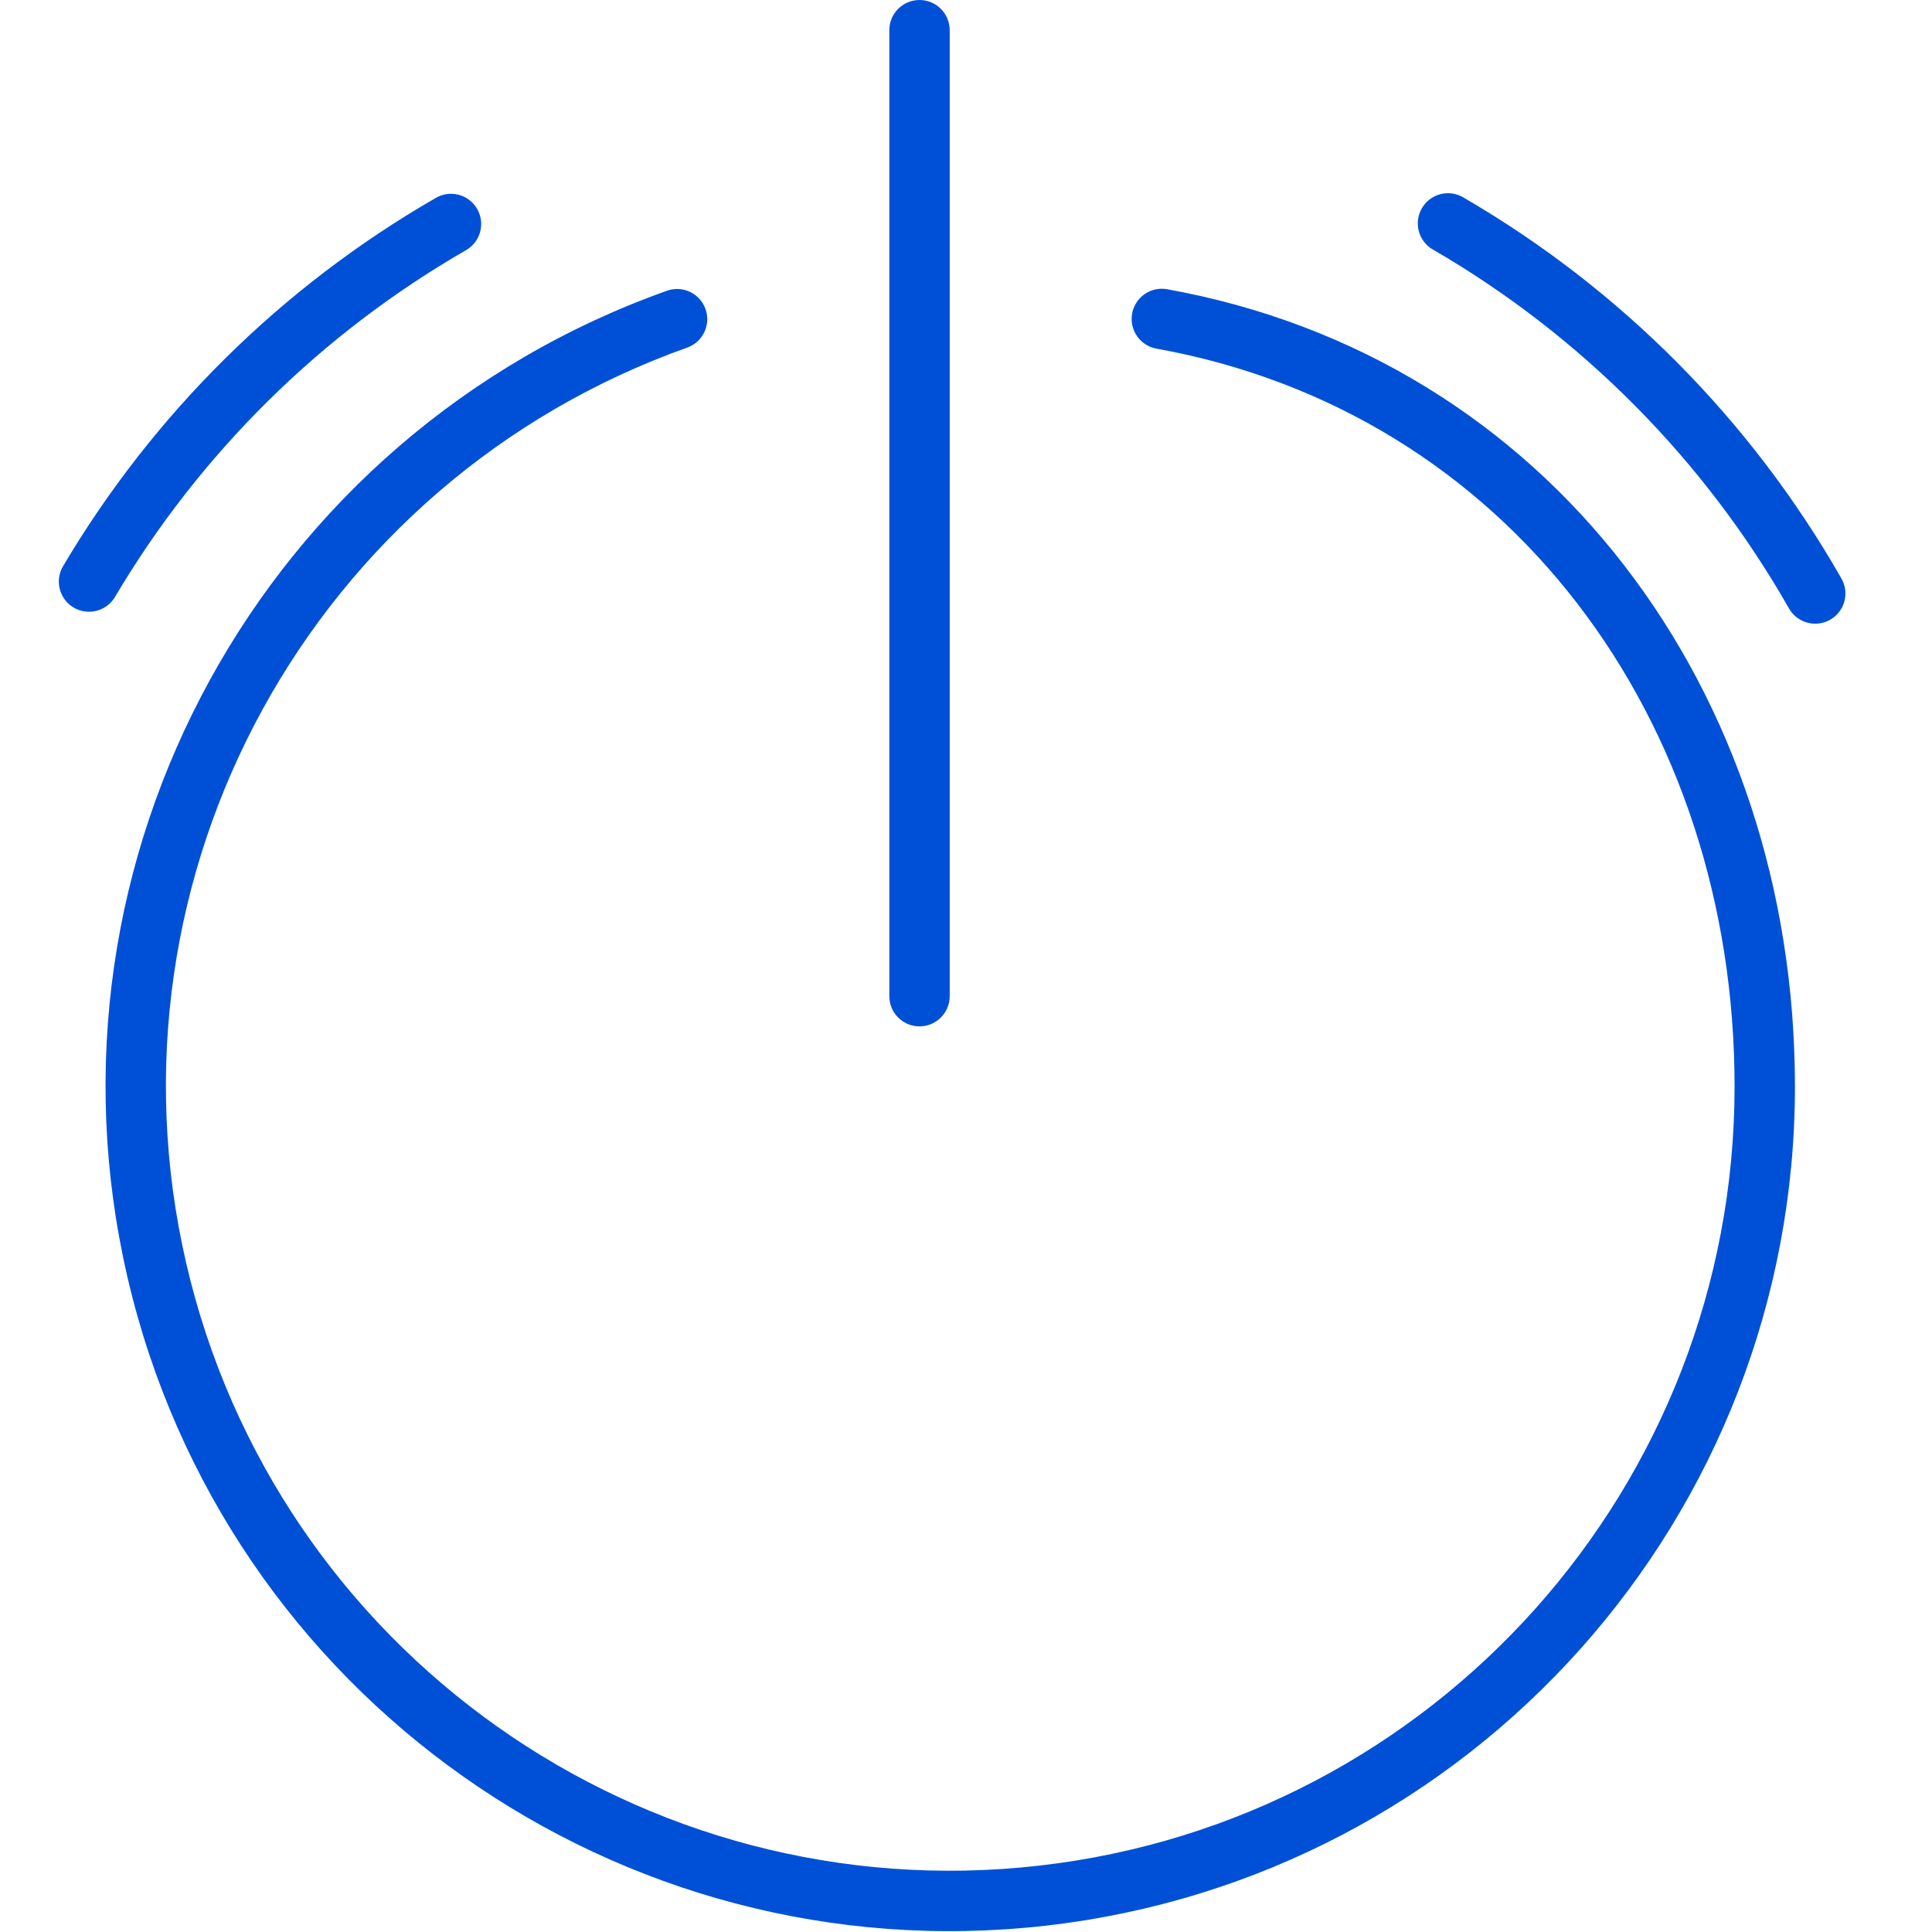
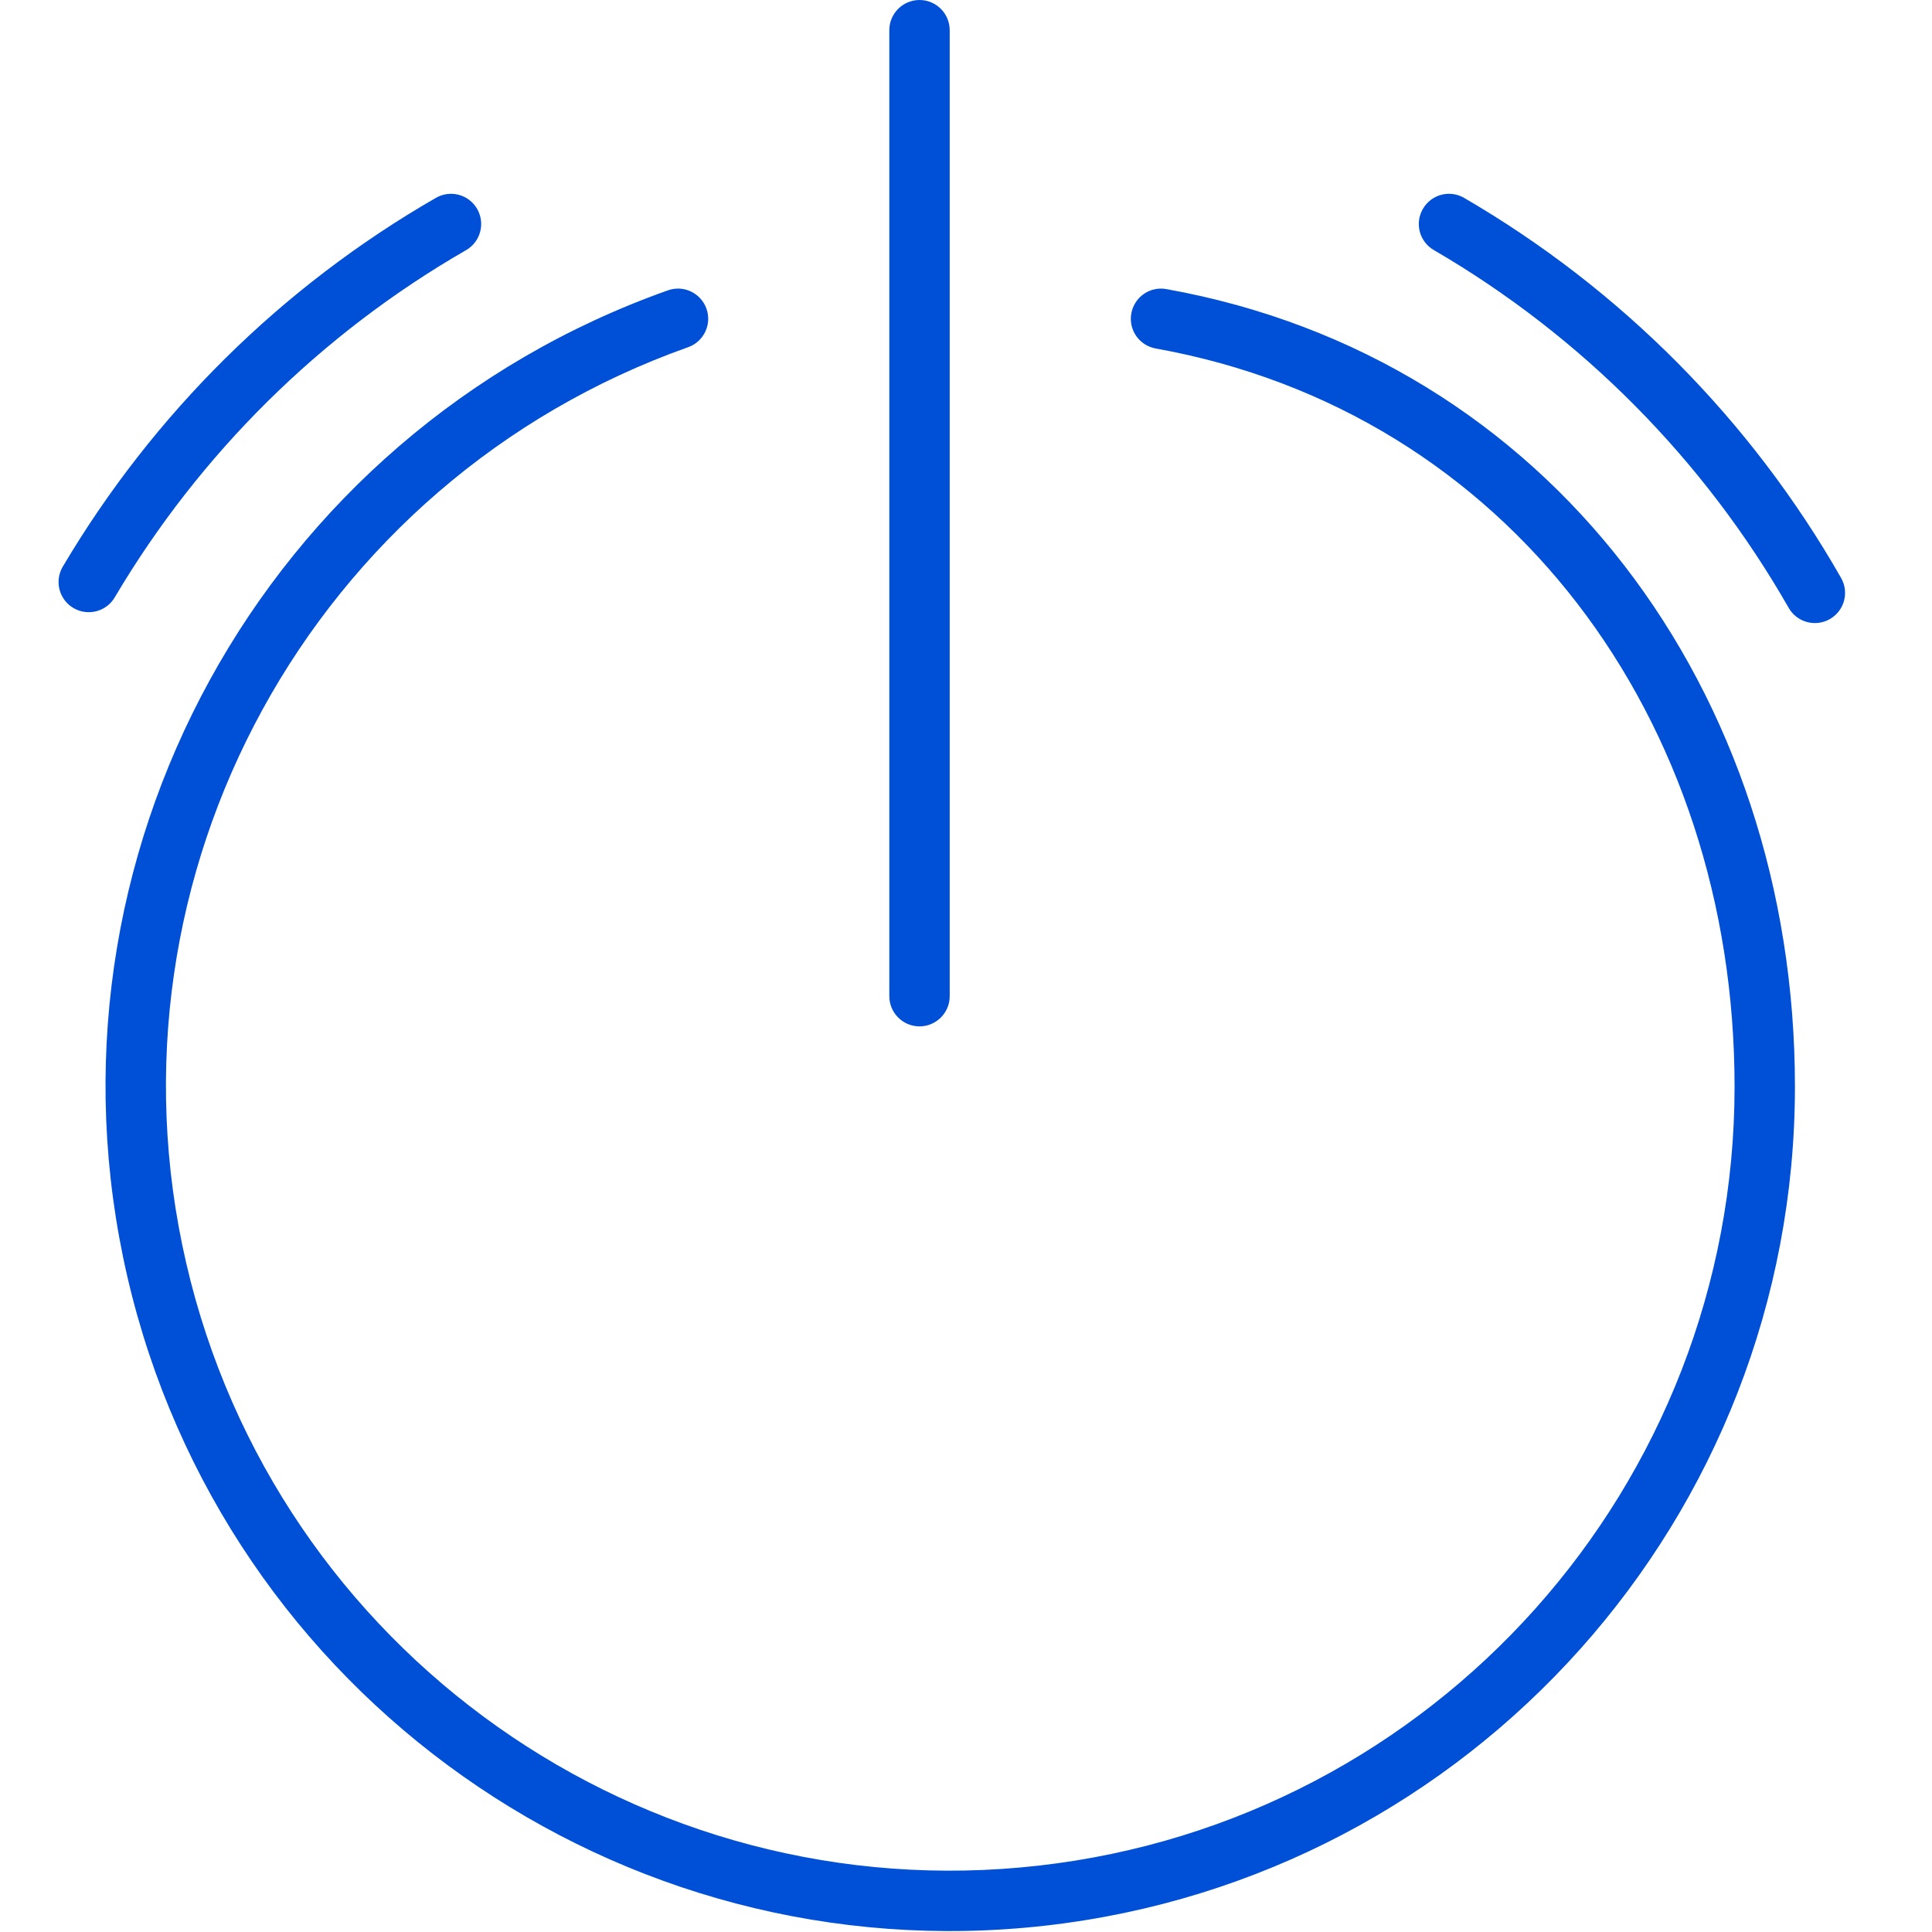
<svg xmlns="http://www.w3.org/2000/svg" width="32" height="32" viewBox="0 0 32 32">
-   <path fill="#0050D7" fill-rule="evenodd" d="M19.318 4.788C25.665 5.926 29.73 11.457 29.73 18A13.99 13.99 0 1 1 11.063 4.81a.5.5 0 0 1 .334.942A12.99 12.99 0 1 0 28.73 18c0-6.083-3.746-11.18-9.588-12.228a.5.5 0 0 1 .176-.984zM15.23 0a.5.5 0 0 1 .5.5v16a.5.5 0 1 1-1 0V.5a.5.5 0 0 1 .5-.5zm9.021 3.278a17.08 17.08 0 0 1 6.243 6.294.5.5 0 1 1-.868.496 16.08 16.08 0 0 0-5.877-5.926.5.5 0 1 1 .502-.864zM7.903 3.46a.5.5 0 0 1-.183.683A16.09 16.09 0 0 0 1.9 9.895a.5.5 0 0 1-.86-.51 17.09 17.09 0 0 1 6.18-6.108.5.5 0 0 1 .683.183z" />
+   <path fill="#0050D7" fill-rule="evenodd" d="M19.318 4.788C25.665 5.926 29.73 11.457 29.73 18c-.003 7.112-5.342 13.09-12.408 13.894-7.066.804-13.611-3.821-15.213-10.75C.508 14.214 4.36 7.186 11.063 4.809c.26-.093.546.044.638.304.093.26-.044.546-.304.638-6.223 2.208-9.8 8.734-8.313 15.168 1.486 6.434 7.564 10.728 14.125 9.981 6.561-.746 11.518-6.297 11.521-12.9 0-6.083-3.746-11.18-9.588-12.228-.272-.049-.453-.308-.404-.58.049-.272.308-.453.58-.404zM15.23 0c.276 0 .5.224.5.5v16c0 .276-.224.5-.5.5s-.5-.224-.5-.5V.5c0-.276.224-.5.5-.5zm9.021 3.278c2.6 1.512 4.753 3.683 6.243 6.294.137.24.054.545-.186.682s-.545.054-.682-.186c-1.404-2.458-3.431-4.502-5.877-5.926-.24-.139-.32-.445-.181-.683.139-.24.445-.32.683-.181zM7.903 3.46c.138.24.056.545-.183.683C5.317 5.527 3.312 7.508 1.9 9.895c-.14.237-.447.316-.685.175-.237-.14-.316-.447-.175-.685 1.5-2.534 3.628-4.639 6.18-6.108.24-.138.545-.056.683.183z" />
</svg>
